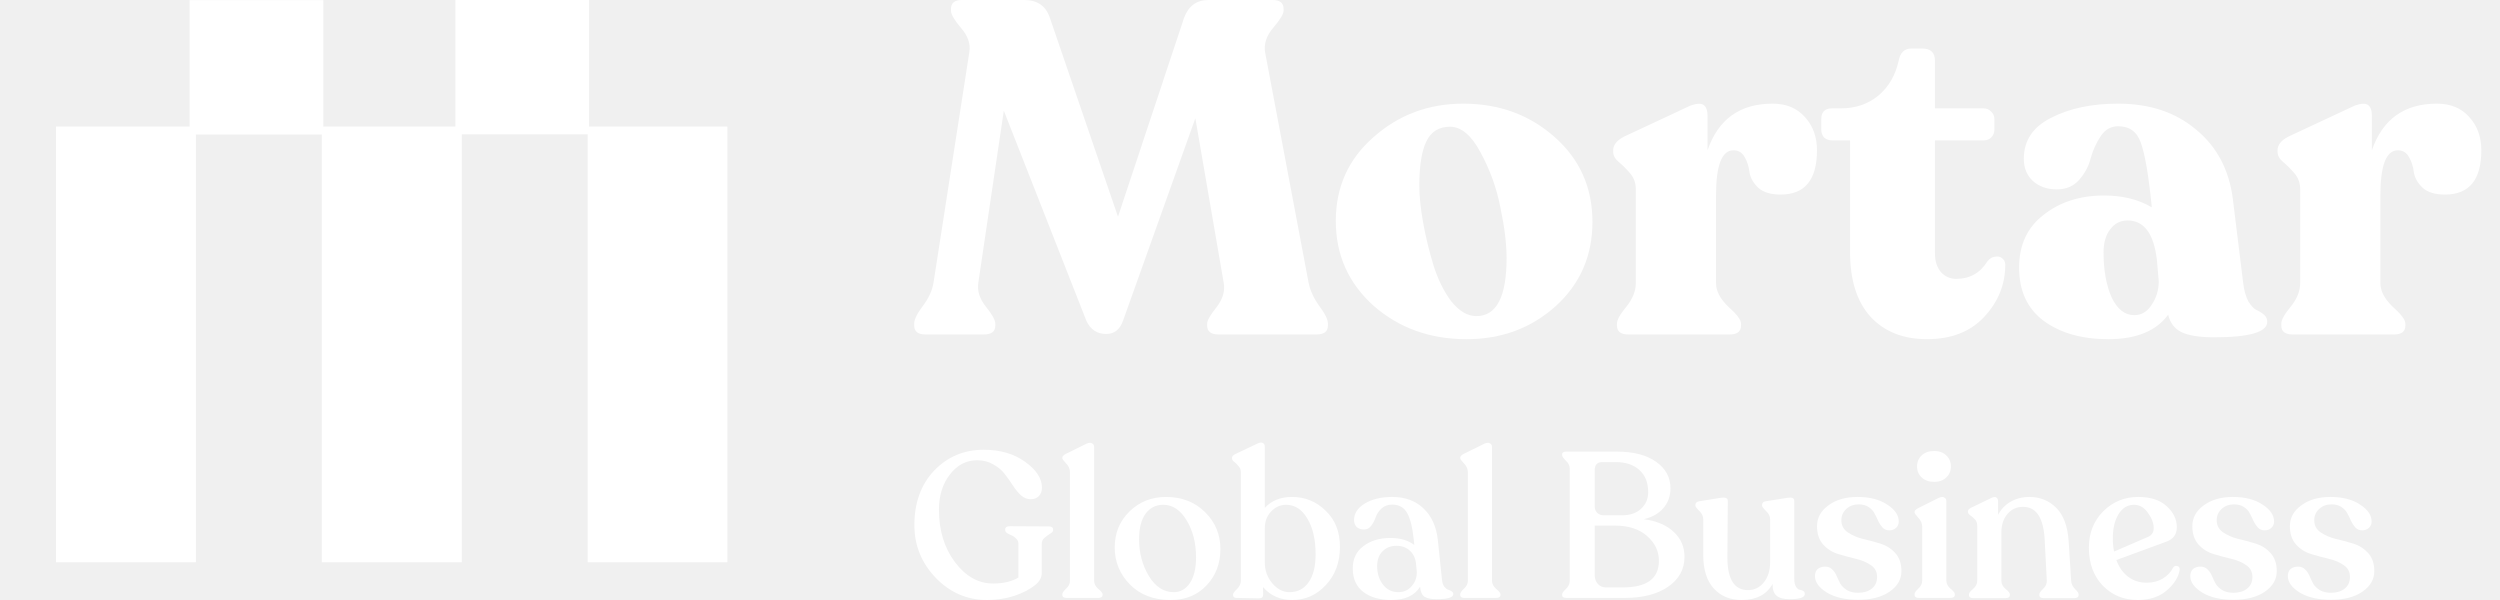
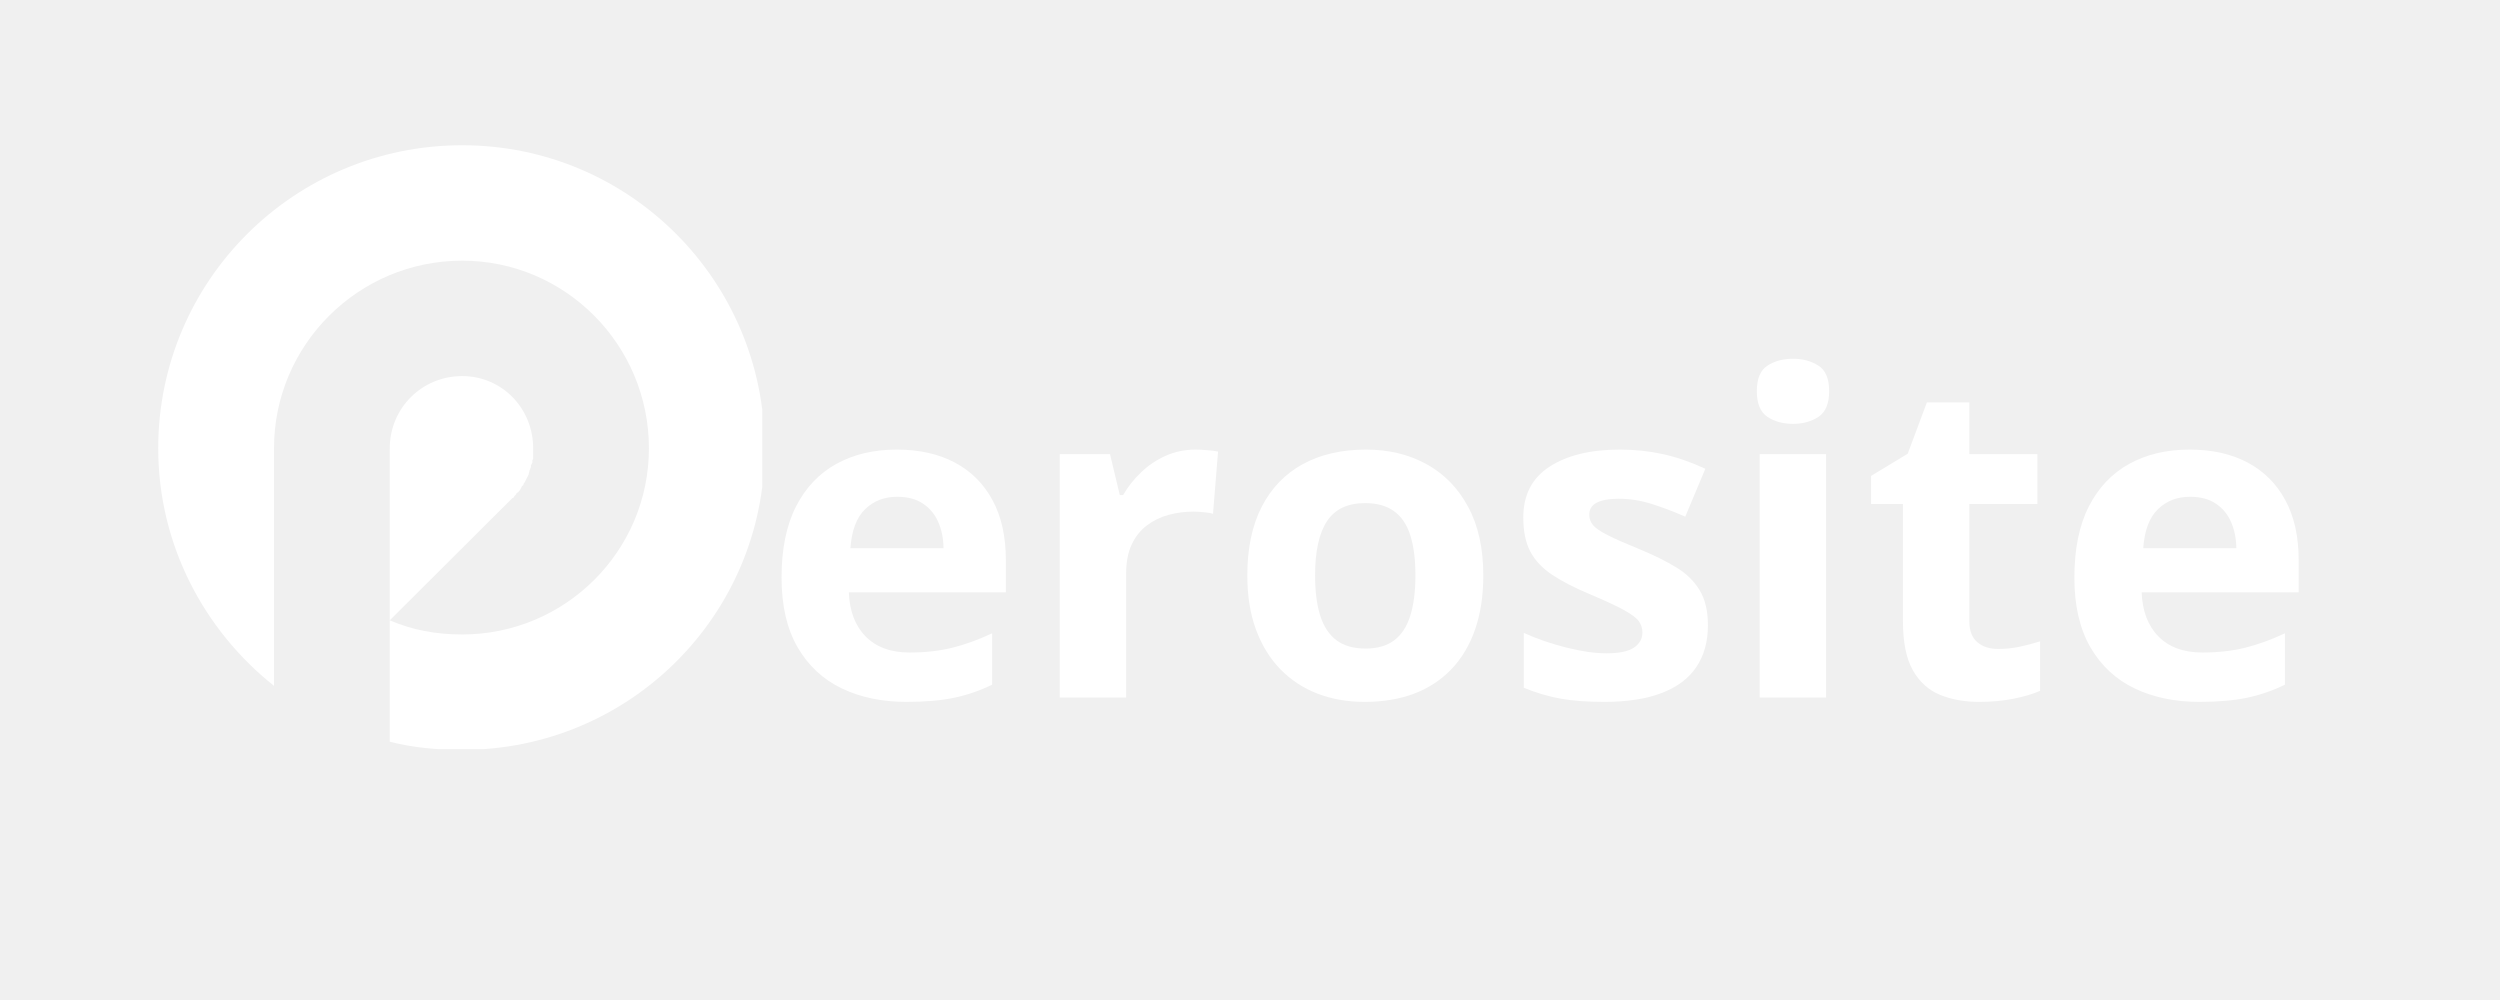
- <svg xmlns="http://www.w3.org/2000/svg" width="150" height="36" viewBox="0 0 150 36" fill="none">
-   <mask id="mask0_1535_122996" style="mask-type:alpha" maskUnits="userSpaceOnUse" x="0" y="0" width="150" height="36">
-     <rect width="150" height="36" fill="#D9D9D9" />
-   </mask>
-   <g mask="url(#mask0_1535_122996)">
-     <path d="M139.858 35.988C139.09 35.988 138.467 35.843 137.988 35.555C137.509 35.258 137.27 34.928 137.27 34.566C137.27 34.384 137.323 34.244 137.431 34.145C137.546 34.046 137.699 33.997 137.889 33.997C138.054 33.997 138.19 34.05 138.297 34.158C138.413 34.265 138.504 34.397 138.57 34.553C138.636 34.71 138.71 34.867 138.793 35.023C138.884 35.172 139.016 35.299 139.189 35.407C139.371 35.514 139.594 35.567 139.858 35.567C140.196 35.567 140.469 35.485 140.675 35.32C140.89 35.155 140.997 34.92 140.997 34.615C140.997 34.31 140.873 34.075 140.626 33.91C140.378 33.737 140.077 33.609 139.722 33.527C139.375 33.445 139.024 33.35 138.669 33.243C138.314 33.136 138.013 32.946 137.765 32.674C137.517 32.394 137.393 32.027 137.393 31.573C137.393 31.07 137.62 30.654 138.075 30.324C138.529 29.986 139.111 29.817 139.821 29.817C140.555 29.817 141.15 29.97 141.604 30.275C142.066 30.572 142.297 30.91 142.297 31.289C142.297 31.445 142.244 31.573 142.136 31.672C142.029 31.771 141.893 31.821 141.728 31.821C141.571 31.821 141.439 31.767 141.332 31.66C141.232 31.553 141.146 31.425 141.071 31.276C141.005 31.12 140.931 30.967 140.849 30.819C140.774 30.662 140.655 30.53 140.489 30.423C140.333 30.316 140.134 30.262 139.895 30.262C139.598 30.262 139.35 30.353 139.152 30.535C138.954 30.716 138.855 30.943 138.855 31.215C138.855 31.52 138.979 31.759 139.226 31.932C139.474 32.105 139.771 32.237 140.118 32.328C140.473 32.41 140.828 32.505 141.183 32.612C141.538 32.719 141.839 32.909 142.087 33.181C142.335 33.453 142.458 33.816 142.458 34.269C142.458 34.764 142.219 35.176 141.74 35.505C141.27 35.827 140.642 35.988 139.858 35.988Z" fill="white" />
-     <path d="M134.005 35.988C133.237 35.988 132.614 35.843 132.135 35.555C131.656 35.258 131.417 34.928 131.417 34.566C131.417 34.384 131.47 34.244 131.577 34.145C131.693 34.046 131.846 33.997 132.036 33.997C132.201 33.997 132.337 34.05 132.444 34.158C132.56 34.265 132.651 34.397 132.717 34.553C132.783 34.71 132.857 34.867 132.94 35.023C133.031 35.172 133.163 35.299 133.336 35.407C133.518 35.514 133.741 35.567 134.005 35.567C134.343 35.567 134.616 35.485 134.822 35.32C135.037 35.155 135.144 34.92 135.144 34.615C135.144 34.31 135.02 34.075 134.773 33.91C134.525 33.737 134.224 33.609 133.869 33.527C133.522 33.445 133.171 33.35 132.816 33.243C132.461 33.136 132.16 32.946 131.912 32.674C131.664 32.394 131.54 32.027 131.54 31.573C131.54 31.07 131.767 30.654 132.221 30.324C132.676 29.986 133.258 29.817 133.968 29.817C134.702 29.817 135.297 29.97 135.751 30.275C136.213 30.572 136.444 30.91 136.444 31.289C136.444 31.445 136.391 31.573 136.283 31.672C136.176 31.771 136.04 31.821 135.875 31.821C135.718 31.821 135.586 31.767 135.479 31.66C135.379 31.553 135.293 31.425 135.218 31.276C135.152 31.12 135.078 30.967 134.996 30.819C134.921 30.662 134.802 30.53 134.636 30.423C134.48 30.316 134.281 30.262 134.042 30.262C133.745 30.262 133.497 30.353 133.299 30.535C133.101 30.716 133.002 30.943 133.002 31.215C133.002 31.52 133.126 31.759 133.373 31.932C133.621 32.105 133.918 32.237 134.265 32.328C134.62 32.41 134.975 32.505 135.33 32.612C135.685 32.719 135.986 32.909 136.234 33.181C136.482 33.453 136.605 33.816 136.605 34.269C136.605 34.764 136.366 35.176 135.887 35.505C135.417 35.827 134.789 35.988 134.005 35.988Z" fill="white" />
-     <path d="M130.386 34.059C130.452 33.968 130.534 33.935 130.633 33.96C130.741 33.985 130.79 34.059 130.782 34.182C130.716 34.619 130.46 35.032 130.014 35.419C129.568 35.806 128.986 36 128.268 36C127.426 36 126.724 35.712 126.163 35.135C125.61 34.557 125.333 33.799 125.333 32.859C125.333 31.985 125.618 31.26 126.188 30.683C126.765 30.106 127.467 29.817 128.293 29.817C129.036 29.817 129.606 30.003 130.002 30.374C130.406 30.737 130.609 31.157 130.609 31.635C130.609 32.064 130.398 32.352 129.977 32.501L126.98 33.601C127.137 34.03 127.372 34.364 127.686 34.603C128 34.842 128.371 34.962 128.801 34.962C129.172 34.962 129.494 34.879 129.767 34.714C130.047 34.541 130.254 34.323 130.386 34.059ZM128.045 30.287C127.657 30.287 127.347 30.473 127.116 30.844C126.885 31.215 126.77 31.701 126.77 32.303C126.77 32.583 126.794 32.847 126.844 33.094L128.9 32.204C129.114 32.105 129.222 31.932 129.222 31.685C129.222 31.388 129.106 31.083 128.875 30.77C128.652 30.448 128.375 30.287 128.045 30.287Z" fill="white" />
-     <path d="M124.269 34.838C124.277 35.019 124.352 35.184 124.492 35.332C124.641 35.473 124.715 35.58 124.715 35.654V35.703C124.715 35.827 124.624 35.889 124.443 35.889H122.635C122.453 35.889 122.362 35.827 122.362 35.703V35.654C122.362 35.58 122.436 35.473 122.585 35.332C122.742 35.184 122.816 35.019 122.808 34.838L122.684 32.451C122.626 31.091 122.193 30.411 121.384 30.411C120.996 30.411 120.682 30.555 120.443 30.844C120.203 31.124 120.083 31.491 120.083 31.944V34.85C120.083 35.032 120.166 35.192 120.331 35.332C120.504 35.473 120.591 35.58 120.591 35.654V35.703C120.591 35.827 120.5 35.889 120.319 35.889H118.399C118.226 35.889 118.139 35.827 118.139 35.703V35.654C118.139 35.58 118.222 35.473 118.387 35.332C118.552 35.192 118.634 35.032 118.634 34.85V31.536C118.634 31.38 118.585 31.252 118.486 31.153C118.395 31.054 118.304 30.976 118.213 30.918C118.123 30.852 118.077 30.782 118.077 30.708V30.671C118.077 30.588 118.151 30.514 118.3 30.448L119.501 29.867C119.633 29.809 119.728 29.805 119.786 29.855C119.852 29.896 119.885 29.974 119.885 30.089V30.893C120.059 30.555 120.31 30.291 120.641 30.102C120.971 29.912 121.347 29.817 121.768 29.817C122.403 29.817 122.94 30.036 123.378 30.473C123.815 30.91 124.063 31.586 124.121 32.501L124.269 34.838Z" fill="white" />
-     <path d="M116.051 28.913C115.745 28.913 115.497 28.827 115.307 28.654C115.118 28.481 115.023 28.258 115.023 27.986C115.023 27.714 115.118 27.491 115.307 27.318C115.497 27.145 115.745 27.059 116.051 27.059C116.348 27.059 116.587 27.145 116.769 27.318C116.959 27.491 117.054 27.714 117.054 27.986C117.054 28.258 116.959 28.481 116.769 28.654C116.587 28.827 116.348 28.913 116.051 28.913ZM115.134 35.875C114.961 35.875 114.874 35.813 114.874 35.69V35.64C114.874 35.566 114.948 35.459 115.097 35.319C115.254 35.179 115.332 35.018 115.332 34.837V31.597C115.332 31.407 115.254 31.23 115.097 31.065C114.948 30.9 114.874 30.793 114.874 30.744V30.706C114.874 30.64 114.948 30.566 115.097 30.484L116.335 29.866C116.476 29.808 116.583 29.804 116.657 29.853C116.74 29.894 116.781 29.969 116.781 30.076V34.837C116.781 35.018 116.864 35.179 117.029 35.319C117.202 35.459 117.289 35.566 117.289 35.64V35.69C117.289 35.813 117.198 35.875 117.016 35.875H115.134Z" fill="white" />
-     <path d="M111.485 35.988C110.717 35.988 110.094 35.843 109.615 35.555C109.136 35.258 108.897 34.928 108.897 34.566C108.897 34.384 108.951 34.244 109.058 34.145C109.174 34.046 109.326 33.997 109.516 33.997C109.681 33.997 109.818 34.05 109.925 34.158C110.04 34.265 110.131 34.397 110.197 34.553C110.263 34.71 110.338 34.867 110.42 35.023C110.511 35.172 110.643 35.299 110.817 35.407C110.998 35.514 111.221 35.567 111.485 35.567C111.824 35.567 112.096 35.485 112.303 35.32C112.517 35.155 112.625 34.92 112.625 34.615C112.625 34.31 112.501 34.075 112.253 33.91C112.005 33.737 111.704 33.609 111.349 33.527C111.002 33.445 110.651 33.35 110.296 33.243C109.941 33.136 109.64 32.946 109.392 32.674C109.145 32.394 109.021 32.027 109.021 31.573C109.021 31.07 109.248 30.654 109.702 30.324C110.156 29.986 110.738 29.817 111.448 29.817C112.183 29.817 112.777 29.97 113.231 30.275C113.694 30.572 113.925 30.91 113.925 31.289C113.925 31.445 113.871 31.573 113.764 31.672C113.657 31.771 113.52 31.821 113.355 31.821C113.198 31.821 113.066 31.767 112.959 31.66C112.86 31.553 112.773 31.425 112.699 31.276C112.633 31.12 112.559 30.967 112.476 30.819C112.402 30.662 112.282 30.53 112.117 30.423C111.96 30.316 111.762 30.262 111.522 30.262C111.225 30.262 110.978 30.353 110.779 30.535C110.581 30.716 110.482 30.943 110.482 31.215C110.482 31.52 110.606 31.759 110.854 31.932C111.101 32.105 111.399 32.237 111.745 32.328C112.1 32.41 112.455 32.505 112.81 32.612C113.165 32.719 113.467 32.909 113.714 33.181C113.962 33.453 114.086 33.816 114.086 34.269C114.086 34.764 113.846 35.176 113.368 35.505C112.897 35.827 112.27 35.988 111.485 35.988Z" fill="white" />
-     <path d="M107.656 34.714C107.656 34.928 107.689 35.089 107.755 35.196C107.821 35.304 107.891 35.365 107.966 35.382C108.048 35.39 108.123 35.415 108.189 35.456C108.255 35.489 108.288 35.551 108.288 35.642C108.288 35.848 107.978 35.951 107.359 35.951C107.012 35.951 106.756 35.881 106.591 35.74C106.426 35.6 106.348 35.365 106.356 35.036C105.993 35.679 105.373 36 104.498 36C103.805 36 103.247 35.769 102.826 35.308C102.405 34.846 102.195 34.178 102.195 33.304V31.165C102.195 30.976 102.116 30.807 101.959 30.658C101.803 30.502 101.724 30.395 101.724 30.337V30.3C101.724 30.176 101.798 30.102 101.947 30.077L103.247 29.867C103.528 29.826 103.668 29.887 103.668 30.052L103.644 33.441C103.644 34.751 104.056 35.407 104.882 35.407C105.262 35.407 105.576 35.254 105.823 34.949C106.079 34.636 106.207 34.232 106.207 33.737V31.165C106.207 30.976 106.125 30.807 105.959 30.658C105.803 30.502 105.724 30.395 105.724 30.337V30.3C105.724 30.176 105.794 30.102 105.935 30.077L107.26 29.867C107.524 29.826 107.656 29.887 107.656 30.052V34.714Z" fill="white" />
-     <path d="M98.631 31.152C99.407 31.259 100.005 31.514 100.426 31.918C100.856 32.314 101.07 32.813 101.07 33.414C101.07 34.156 100.74 34.754 100.08 35.208C99.427 35.653 98.565 35.875 97.491 35.875H93.987C93.813 35.875 93.727 35.818 93.727 35.702V35.653C93.727 35.587 93.801 35.484 93.95 35.343C94.106 35.195 94.185 35.03 94.185 34.849V28.122C94.185 27.941 94.106 27.78 93.95 27.64C93.801 27.491 93.727 27.38 93.727 27.306V27.269C93.727 27.153 93.813 27.096 93.987 27.096H96.996C98.011 27.096 98.804 27.302 99.374 27.714C99.943 28.118 100.228 28.645 100.228 29.297C100.228 29.767 100.084 30.166 99.795 30.496C99.514 30.818 99.126 31.036 98.631 31.152ZM95.683 28.221V30.385C95.683 30.542 95.733 30.669 95.832 30.768C95.931 30.867 96.063 30.917 96.228 30.917H97.343C97.805 30.917 98.177 30.789 98.457 30.533C98.746 30.27 98.891 29.936 98.891 29.532C98.891 28.963 98.717 28.522 98.371 28.209C98.024 27.887 97.549 27.726 96.946 27.726H96.129C95.832 27.726 95.683 27.891 95.683 28.221ZM97.368 35.245C98.812 35.245 99.535 34.713 99.535 33.649C99.535 33.072 99.299 32.578 98.829 32.166C98.358 31.745 97.71 31.535 96.885 31.535H95.683V34.503C95.683 34.717 95.745 34.894 95.869 35.034C95.993 35.175 96.154 35.245 96.352 35.245H97.368Z" fill="white" />
-     <path d="M87.873 35.877C87.7 35.877 87.613 35.815 87.613 35.691V35.654C87.613 35.572 87.687 35.461 87.836 35.32C87.993 35.18 88.071 35.023 88.071 34.85V28.334C88.071 28.136 87.993 27.959 87.836 27.802C87.687 27.645 87.613 27.542 87.613 27.493V27.456C87.613 27.382 87.683 27.307 87.823 27.233L89.074 26.615C89.215 26.557 89.322 26.553 89.396 26.603C89.479 26.644 89.52 26.714 89.52 26.813V34.85C89.52 35.023 89.603 35.184 89.768 35.333C89.941 35.473 90.028 35.58 90.028 35.654V35.691C90.028 35.815 89.937 35.877 89.755 35.877H87.873Z" fill="white" />
-     <path d="M86.517 34.764C86.534 34.945 86.579 35.089 86.653 35.196C86.736 35.295 86.814 35.357 86.889 35.382C86.971 35.407 87.041 35.44 87.099 35.481C87.165 35.522 87.198 35.576 87.198 35.642C87.198 35.848 86.864 35.951 86.195 35.951C85.865 35.951 85.621 35.901 85.465 35.802C85.316 35.695 85.229 35.497 85.204 35.209C84.874 35.736 84.3 36 83.483 36C82.79 36 82.228 35.839 81.799 35.518C81.378 35.188 81.167 34.727 81.167 34.133C81.159 33.548 81.37 33.094 81.799 32.773C82.228 32.443 82.769 32.278 83.421 32.278C84.016 32.278 84.494 32.418 84.858 32.699L84.833 32.451C84.759 31.693 84.626 31.14 84.437 30.794C84.247 30.448 83.945 30.275 83.533 30.275C83.277 30.275 83.062 30.353 82.889 30.51C82.724 30.666 82.608 30.84 82.542 31.029C82.484 31.211 82.397 31.38 82.282 31.536C82.166 31.693 82.022 31.771 81.848 31.771C81.667 31.771 81.518 31.722 81.403 31.623C81.295 31.516 81.242 31.375 81.242 31.202C81.242 30.807 81.456 30.477 81.885 30.213C82.323 29.949 82.872 29.817 83.533 29.817C84.309 29.817 84.936 30.048 85.415 30.51C85.894 30.963 86.179 31.59 86.269 32.389L86.517 34.764ZM83.892 35.53C84.23 35.53 84.503 35.407 84.709 35.159C84.924 34.912 85.023 34.619 85.006 34.281L84.969 33.898C84.944 33.544 84.825 33.263 84.61 33.057C84.395 32.851 84.123 32.748 83.793 32.748C83.446 32.748 83.165 32.859 82.951 33.082C82.736 33.296 82.629 33.589 82.629 33.96C82.629 34.397 82.744 34.768 82.975 35.073C83.215 35.378 83.52 35.53 83.892 35.53Z" fill="white" />
-     <path d="M77.524 29.817C78.309 29.817 78.981 30.093 79.543 30.646C80.112 31.19 80.397 31.911 80.397 32.81C80.397 33.733 80.117 34.496 79.555 35.097C79.002 35.699 78.329 36 77.537 36C76.81 36 76.224 35.74 75.778 35.221L75.79 35.666C75.79 35.823 75.708 35.901 75.543 35.901L74.205 35.876C74.057 35.876 73.982 35.819 73.982 35.703V35.666C73.982 35.6 74.061 35.493 74.218 35.345C74.375 35.188 74.453 35.019 74.453 34.838V28.346C74.453 28.197 74.408 28.074 74.317 27.975C74.234 27.868 74.147 27.781 74.057 27.715C73.966 27.649 73.921 27.579 73.921 27.505V27.468C73.921 27.377 74.003 27.295 74.168 27.221L75.444 26.615C75.576 26.549 75.683 26.536 75.766 26.578C75.848 26.61 75.889 26.693 75.889 26.825V30.473C76.286 30.036 76.831 29.817 77.524 29.817ZM77.363 35.53C77.859 35.53 78.243 35.332 78.515 34.937C78.796 34.541 78.936 33.984 78.936 33.267C78.936 32.377 78.771 31.66 78.441 31.116C78.119 30.563 77.694 30.287 77.165 30.287C76.818 30.287 76.517 30.423 76.261 30.695C76.013 30.959 75.889 31.289 75.889 31.684V33.774C75.889 34.228 76.038 34.636 76.335 34.998C76.641 35.353 76.984 35.53 77.363 35.53Z" fill="white" />
-     <path d="M70.239 36C69.224 36 68.411 35.691 67.8 35.073C67.189 34.455 66.883 33.712 66.883 32.847C66.883 31.981 67.18 31.26 67.775 30.683C68.369 30.106 69.096 29.817 69.955 29.817C70.912 29.817 71.697 30.122 72.308 30.732C72.918 31.334 73.224 32.072 73.224 32.946C73.224 33.812 72.947 34.537 72.394 35.122C71.841 35.708 71.123 36 70.239 36ZM70.425 35.53C70.822 35.53 71.143 35.349 71.391 34.986C71.639 34.615 71.763 34.104 71.763 33.453C71.763 32.579 71.573 31.833 71.193 31.215C70.822 30.596 70.355 30.287 69.794 30.287C69.348 30.287 68.993 30.469 68.728 30.831C68.473 31.186 68.345 31.697 68.345 32.365C68.345 33.173 68.539 33.902 68.927 34.553C69.323 35.205 69.823 35.53 70.425 35.53Z" fill="white" />
-     <path d="M64 35.877C63.826 35.877 63.74 35.815 63.74 35.691V35.654C63.74 35.572 63.814 35.461 63.963 35.32C64.12 35.18 64.198 35.023 64.198 34.85V28.334C64.198 28.136 64.12 27.959 63.963 27.802C63.814 27.645 63.74 27.542 63.74 27.493V27.456C63.74 27.382 63.81 27.307 63.95 27.233L65.201 26.615C65.341 26.557 65.449 26.553 65.523 26.603C65.606 26.644 65.647 26.714 65.647 26.813V34.85C65.647 35.023 65.73 35.184 65.895 35.333C66.068 35.473 66.155 35.58 66.155 35.654V35.691C66.155 35.815 66.064 35.877 65.882 35.877H64Z" fill="white" />
-     <path d="M59.222 36C58.025 36 56.998 35.555 56.139 34.664C55.288 33.774 54.863 32.723 54.863 31.511C54.863 30.159 55.26 29.067 56.052 28.234C56.853 27.402 57.844 26.985 59.024 26.985C60.015 26.985 60.845 27.229 61.514 27.715C62.182 28.193 62.517 28.708 62.517 29.261C62.517 29.467 62.455 29.636 62.331 29.768C62.207 29.891 62.042 29.953 61.836 29.953C61.629 29.953 61.435 29.875 61.254 29.718C61.08 29.553 60.919 29.355 60.77 29.125C60.622 28.894 60.461 28.667 60.288 28.445C60.114 28.214 59.883 28.02 59.594 27.863C59.313 27.698 58.991 27.616 58.628 27.616C57.976 27.616 57.431 27.9 56.993 28.469C56.556 29.03 56.337 29.735 56.337 30.584C56.337 31.828 56.659 32.88 57.303 33.737C57.947 34.586 58.706 35.011 59.582 35.011C60.201 35.011 60.709 34.891 61.105 34.652V32.624C61.105 32.509 61.064 32.41 60.981 32.327C60.898 32.237 60.808 32.171 60.709 32.129C60.609 32.088 60.519 32.043 60.436 31.993C60.354 31.936 60.312 31.878 60.312 31.82V31.771C60.312 31.639 60.407 31.573 60.597 31.573L62.925 31.585C63.099 31.585 63.185 31.647 63.185 31.771V31.82C63.185 31.886 63.128 31.952 63.012 32.018C62.905 32.084 62.793 32.166 62.678 32.265C62.562 32.356 62.504 32.48 62.504 32.636V34.392C62.504 34.648 62.376 34.883 62.12 35.097C61.79 35.361 61.369 35.579 60.857 35.752C60.345 35.917 59.8 36 59.222 36Z" fill="white" />
-     <path d="M146.219 6.219C147.031 6.219 147.673 6.483 148.144 7.01C148.635 7.538 148.88 8.207 148.88 9.017C148.88 10.788 148.154 11.674 146.701 11.674C146.116 11.674 145.672 11.542 145.37 11.278C145.068 10.995 144.889 10.684 144.832 10.345C144.795 10.006 144.7 9.705 144.549 9.441C144.398 9.158 144.172 9.017 143.87 9.017C143.172 9.017 142.823 9.921 142.823 11.73V16.987C142.823 17.458 143.068 17.93 143.559 18.401C144.068 18.853 144.323 19.192 144.323 19.418V19.531C144.323 19.889 144.096 20.068 143.644 20.068H137.558C137.105 20.068 136.878 19.889 136.878 19.531V19.418C136.878 19.192 137.067 18.853 137.444 18.401C137.822 17.93 138.011 17.458 138.011 16.987V11.363C138.011 10.986 137.897 10.666 137.671 10.402C137.444 10.138 137.218 9.912 136.992 9.723C136.765 9.535 136.652 9.328 136.652 9.102V9.017C136.652 8.697 136.869 8.423 137.303 8.197L141.294 6.332C141.672 6.2 141.936 6.19 142.087 6.304C142.238 6.417 142.313 6.633 142.313 6.954V9.017C142.955 7.151 144.257 6.219 146.219 6.219Z" fill="white" />
-     <path d="M134.592 16.987C134.648 17.44 134.752 17.807 134.903 18.09C135.073 18.354 135.233 18.523 135.384 18.598C135.554 18.674 135.705 18.768 135.837 18.881C135.969 18.994 136.035 19.135 136.035 19.305C136.035 19.927 134.969 20.238 132.837 20.238C131.969 20.238 131.317 20.134 130.883 19.927C130.468 19.72 130.204 19.371 130.091 18.881C129.374 19.861 128.175 20.351 126.496 20.351C124.911 20.351 123.618 19.983 122.618 19.248C121.637 18.514 121.146 17.449 121.146 16.055C121.146 14.698 121.637 13.643 122.618 12.889C123.599 12.117 124.807 11.73 126.241 11.73C127.355 11.73 128.308 11.966 129.1 12.437V12.352C128.911 10.487 128.694 9.224 128.449 8.565C128.223 7.905 127.77 7.575 127.09 7.575C126.656 7.575 126.307 7.773 126.043 8.169C125.779 8.565 125.581 8.998 125.449 9.469C125.335 9.94 125.109 10.374 124.769 10.769C124.43 11.165 123.977 11.363 123.411 11.363C122.826 11.363 122.344 11.193 121.967 10.854C121.608 10.515 121.429 10.072 121.429 9.526C121.429 8.433 121.976 7.613 123.071 7.067C124.165 6.501 125.505 6.219 127.09 6.219C128.977 6.219 130.534 6.737 131.761 7.773C133.006 8.791 133.742 10.176 133.969 11.928L134.592 16.987ZM128.053 18.909C128.487 18.909 128.836 18.702 129.1 18.288C129.383 17.873 129.525 17.402 129.525 16.874L129.412 15.574C129.223 14.01 128.638 13.228 127.657 13.228C127.222 13.228 126.873 13.407 126.609 13.765C126.345 14.104 126.213 14.566 126.213 15.15C126.213 16.205 126.373 17.1 126.694 17.835C127.034 18.551 127.487 18.909 128.053 18.909Z" fill="white" />
-     <path d="M115.617 20.35C114.183 20.35 113.051 19.898 112.22 18.993C111.409 18.089 111.003 16.798 111.003 15.121V8.423H109.927C109.739 8.423 109.578 8.366 109.446 8.253C109.333 8.121 109.276 7.961 109.276 7.773V7.151C109.276 6.717 109.493 6.501 109.927 6.501H110.465C111.333 6.501 112.079 6.246 112.701 5.738C113.324 5.21 113.73 4.513 113.919 3.646C114.013 3.156 114.268 2.911 114.683 2.911H115.334C115.843 2.911 116.098 3.156 116.098 3.646V6.501H119.014C119.203 6.501 119.354 6.567 119.467 6.699C119.599 6.812 119.665 6.962 119.665 7.151V7.773C119.665 7.961 119.599 8.121 119.467 8.253C119.354 8.366 119.203 8.423 119.014 8.423H116.098V15.206C116.098 15.677 116.221 16.054 116.466 16.337C116.712 16.6 117.014 16.732 117.372 16.732C118.184 16.732 118.806 16.384 119.24 15.687C119.372 15.517 119.523 15.423 119.693 15.404C119.863 15.366 120.005 15.394 120.118 15.489C120.25 15.583 120.316 15.715 120.316 15.884C120.316 17.072 119.891 18.117 119.042 19.022C118.212 19.907 117.07 20.35 115.617 20.35Z" fill="white" />
-     <path d="M106.358 6.219C107.17 6.219 107.811 6.483 108.283 7.01C108.774 7.538 109.019 8.207 109.019 9.017C109.019 10.788 108.292 11.674 106.839 11.674C106.254 11.674 105.811 11.542 105.509 11.278C105.207 10.995 105.028 10.684 104.971 10.345C104.933 10.006 104.839 9.705 104.688 9.441C104.537 9.158 104.311 9.017 104.009 9.017C103.31 9.017 102.961 9.921 102.961 11.73V16.987C102.961 17.458 103.207 17.93 103.697 18.401C104.207 18.853 104.462 19.192 104.462 19.418V19.531C104.462 19.889 104.235 20.068 103.782 20.068H97.696C97.243 20.068 97.017 19.889 97.017 19.531V19.418C97.017 19.192 97.206 18.853 97.583 18.401C97.96 17.93 98.149 17.458 98.149 16.987V11.363C98.149 10.986 98.036 10.666 97.81 10.402C97.583 10.138 97.357 9.912 97.13 9.723C96.904 9.535 96.79 9.328 96.79 9.102V9.017C96.79 8.697 97.007 8.423 97.442 8.197L101.433 6.332C101.81 6.2 102.074 6.19 102.225 6.304C102.376 6.417 102.452 6.633 102.452 6.954V9.017C103.093 7.151 104.396 6.219 106.358 6.219Z" fill="white" />
-     <path d="M87.989 20.351C85.8 20.351 83.942 19.682 82.413 18.344C80.903 16.987 80.148 15.291 80.148 13.257C80.148 11.222 80.903 9.544 82.413 8.226C83.923 6.888 85.715 6.219 87.791 6.219C89.942 6.219 91.773 6.888 93.283 8.226C94.792 9.563 95.547 11.259 95.547 13.313C95.547 15.348 94.811 17.035 93.339 18.372C91.867 19.691 90.084 20.351 87.989 20.351ZM88.584 18.966C89.791 18.966 90.395 17.807 90.395 15.489C90.395 14.642 90.273 13.633 90.027 12.465C89.801 11.297 89.405 10.195 88.839 9.158C88.291 8.122 87.678 7.604 86.999 7.604C86.338 7.604 85.866 7.896 85.583 8.48C85.3 9.064 85.159 9.95 85.159 11.137C85.159 11.758 85.234 12.493 85.385 13.341C85.536 14.189 85.744 15.047 86.008 15.913C86.272 16.761 86.631 17.487 87.084 18.09C87.555 18.674 88.055 18.966 88.584 18.966Z" fill="white" />
-     <path d="M78.515 16.959C78.609 17.43 78.826 17.901 79.166 18.372C79.506 18.824 79.675 19.172 79.675 19.417V19.53C79.675 19.889 79.449 20.067 78.996 20.067H73.108C72.655 20.067 72.429 19.889 72.429 19.53V19.417C72.429 19.229 72.618 18.899 72.995 18.428C73.373 17.938 73.514 17.448 73.42 16.959L71.721 7.094L67.39 19.22C67.202 19.766 66.862 20.039 66.371 20.039C65.824 20.039 65.428 19.776 65.183 19.248L60.229 6.642L58.7 16.959C58.625 17.448 58.776 17.929 59.153 18.4C59.531 18.871 59.719 19.21 59.719 19.417V19.53C59.719 19.889 59.493 20.067 59.04 20.067H55.53C55.077 20.067 54.851 19.889 54.851 19.53V19.417C54.851 19.172 55.02 18.824 55.36 18.372C55.719 17.901 55.936 17.43 56.011 16.959L58.163 3.109C58.238 2.619 58.068 2.139 57.653 1.668C57.257 1.197 57.059 0.857 57.059 0.65V0.537C57.059 0.179 57.276 0 57.71 0H61.446C62.22 0 62.729 0.339 62.975 1.018L67.079 13.002L71.042 1.074C71.306 0.358 71.797 0 72.514 0H76.364C76.798 0 77.015 0.179 77.015 0.537V0.65C77.015 0.839 76.807 1.178 76.392 1.668C75.977 2.158 75.816 2.657 75.911 3.166L78.515 16.959Z" fill="white" />
-     <mask id="mask1_1535_122996" style="mask-type:alpha" maskUnits="userSpaceOnUse" x="3" y="0" width="41" height="34">
-       <rect x="3.358" width="40.298" height="33.75" fill="#D9D9D9" />
-     </mask>
-     <g mask="url(#mask1_1535_122996)">
-       <path fill-rule="evenodd" clip-rule="evenodd" d="M27.706 8.06V33.75H19.31V8.07H11.754V33.75H3.358V7.594H11.378V0.01H19.398V7.594H27.324V-0H35.344V7.594H43.657V33.75H35.262V8.06H27.706Z" fill="white" />
+ <svg xmlns="http://www.w3.org/2000/svg" width="500" zoomAndPan="magnify" viewBox="0 0 375 157.92" height="200" preserveAspectRatio="xMidYMid meet" version="1.0">
+   <defs>
+     <g />
+     <clipPath id="729d206c1c">
+       <path d="M 15.086 22.914 L 110.48 22.914 L 110.48 118.305 L 15.086 118.305 Z M 15.086 22.914 " clip-rule="nonzero" />
+     </clipPath>
+   </defs>
+   <g fill="#ffffff" fill-opacity="1">
+     <g transform="translate(110.3671, 110.1544)">
+       <g>
+         <path d="M 21.344 -39.156 C 24.895 -39.156 27.953 -38.473 30.516 -37.109 C 33.086 -35.742 35.07 -33.766 36.469 -31.172 C 37.875 -28.586 38.578 -25.426 38.578 -21.688 L 38.578 -16.609 L 13.781 -16.609 C 13.895 -13.648 14.781 -11.328 16.438 -9.641 C 18.102 -7.953 20.414 -7.109 23.375 -7.109 C 25.832 -7.109 28.078 -7.359 30.109 -7.859 C 32.148 -8.367 34.25 -9.129 36.406 -10.141 L 36.406 -2.031 C 34.5 -1.094 32.508 -0.406 30.438 0.031 C 28.363 0.469 25.848 0.688 22.891 0.688 C 19.047 0.688 15.641 -0.02 12.672 -1.438 C 9.703 -2.863 7.375 -5.031 5.688 -7.938 C 4 -10.852 3.156 -14.52 3.156 -18.938 C 3.156 -23.438 3.914 -27.18 5.438 -30.172 C 6.969 -33.16 9.098 -35.406 11.828 -36.906 C 14.555 -38.406 17.727 -39.156 21.344 -39.156 Z M 21.422 -31.703 C 19.379 -31.703 17.688 -31.047 16.344 -29.734 C 15 -28.43 14.227 -26.379 14.031 -23.578 L 28.734 -23.578 C 28.711 -25.141 28.43 -26.523 27.891 -27.734 C 27.359 -28.953 26.555 -29.914 25.484 -30.625 C 24.422 -31.344 23.066 -31.703 21.422 -31.703 Z M 21.422 -31.703 " />
+       </g>
    </g>
  </g>
+   <g fill="#ffffff" fill-opacity="1">
+     <g transform="translate(151.9555, 110.1544)">
+       <g>
+         <path d="M 26.953 -39.156 C 27.484 -39.156 28.098 -39.125 28.797 -39.062 C 29.492 -39.008 30.062 -38.938 30.5 -38.844 L 29.703 -29.016 C 29.359 -29.129 28.867 -29.211 28.234 -29.266 C 27.609 -29.328 27.066 -29.359 26.609 -29.359 C 25.254 -29.359 23.941 -29.188 22.672 -28.844 C 21.398 -28.5 20.258 -27.941 19.25 -27.172 C 18.238 -26.41 17.441 -25.406 16.859 -24.156 C 16.273 -22.906 15.984 -21.375 15.984 -19.562 L 15.984 0 L 5.5 0 L 5.5 -38.438 L 13.438 -38.438 L 14.984 -31.969 L 15.5 -31.969 C 16.258 -33.281 17.207 -34.477 18.344 -35.562 C 19.477 -36.656 20.77 -37.523 22.219 -38.172 C 23.676 -38.828 25.254 -39.156 26.953 -39.156 Z M 26.953 -39.156 " />
+       </g>
+     </g>
+   </g>
+   <g fill="#ffffff" fill-opacity="1">
+     <g transform="translate(183.9202, 110.1544)">
+       <g>
+         <path d="M 40.422 -19.281 C 40.422 -16.07 39.988 -13.227 39.125 -10.75 C 38.27 -8.281 37.023 -6.191 35.391 -4.484 C 33.754 -2.773 31.785 -1.484 29.484 -0.609 C 27.18 0.254 24.582 0.688 21.688 0.688 C 18.988 0.688 16.508 0.254 14.25 -0.609 C 11.988 -1.484 10.023 -2.773 8.359 -4.484 C 6.703 -6.191 5.422 -8.281 4.516 -10.75 C 3.609 -13.227 3.156 -16.07 3.156 -19.281 C 3.156 -23.551 3.91 -27.16 5.422 -30.109 C 6.941 -33.066 9.098 -35.312 11.891 -36.844 C 14.691 -38.383 18.031 -39.156 21.906 -39.156 C 25.5 -39.156 28.688 -38.383 31.469 -36.844 C 34.258 -35.312 36.445 -33.066 38.031 -30.109 C 39.625 -27.16 40.422 -23.551 40.422 -19.281 Z M 13.859 -19.281 C 13.859 -16.758 14.129 -14.641 14.672 -12.922 C 15.223 -11.203 16.082 -9.906 17.25 -9.031 C 18.426 -8.164 19.953 -7.734 21.828 -7.734 C 23.68 -7.734 25.188 -8.164 26.344 -9.031 C 27.508 -9.906 28.359 -11.203 28.891 -12.922 C 29.43 -14.641 29.703 -16.758 29.703 -19.281 C 29.703 -21.832 29.43 -23.945 28.891 -25.625 C 28.359 -27.312 27.504 -28.578 26.328 -29.422 C 25.16 -30.273 23.641 -30.703 21.766 -30.703 C 18.992 -30.703 16.984 -29.75 15.734 -27.844 C 14.484 -25.945 13.859 -23.094 13.859 -19.281 Z M 13.859 -19.281 " />
+       </g>
+     </g>
+   </g>
+   <g fill="#ffffff" fill-opacity="1">
+     <g transform="translate(227.5021, 110.1544)">
+       <g>
+         <path d="M 32.312 -11.406 C 32.312 -8.801 31.695 -6.598 30.469 -4.797 C 29.25 -2.992 27.422 -1.629 24.984 -0.703 C 22.555 0.223 19.535 0.688 15.922 0.688 C 13.234 0.688 10.93 0.516 9.016 0.172 C 7.109 -0.172 5.18 -0.742 3.234 -1.547 L 3.234 -10.203 C 5.316 -9.266 7.555 -8.492 9.953 -7.891 C 12.348 -7.285 14.453 -6.984 16.266 -6.984 C 18.305 -6.984 19.766 -7.285 20.641 -7.891 C 21.523 -8.492 21.969 -9.289 21.969 -10.281 C 21.969 -10.914 21.789 -11.488 21.438 -12 C 21.082 -12.52 20.316 -13.109 19.141 -13.766 C 17.973 -14.422 16.141 -15.273 13.641 -16.328 C 11.234 -17.336 9.254 -18.359 7.703 -19.391 C 6.16 -20.422 5.016 -21.641 4.266 -23.047 C 3.523 -24.461 3.156 -26.258 3.156 -28.438 C 3.156 -31.988 4.535 -34.66 7.297 -36.453 C 10.066 -38.254 13.766 -39.156 18.391 -39.156 C 20.773 -39.156 23.051 -38.914 25.219 -38.438 C 27.383 -37.957 29.613 -37.188 31.906 -36.125 L 28.734 -28.562 C 26.836 -29.395 25.047 -30.07 23.359 -30.594 C 21.672 -31.125 19.957 -31.391 18.219 -31.391 C 16.688 -31.391 15.531 -31.18 14.75 -30.766 C 13.969 -30.359 13.578 -29.727 13.578 -28.875 C 13.578 -28.258 13.773 -27.707 14.172 -27.219 C 14.578 -26.738 15.359 -26.207 16.516 -25.625 C 17.672 -25.039 19.375 -24.289 21.625 -23.375 C 23.801 -22.477 25.691 -21.539 27.297 -20.562 C 28.898 -19.594 30.133 -18.391 31 -16.953 C 31.875 -15.523 32.312 -13.676 32.312 -11.406 Z M 32.312 -11.406 " />
+       </g>
+     </g>
+   </g>
+   <g fill="#ffffff" fill-opacity="1">
+     <g transform="translate(262.4914, 110.1544)">
+       <g>
+         <path d="M 15.984 -38.438 L 15.984 0 L 5.5 0 L 5.5 -38.438 Z M 10.766 -53.5 C 12.316 -53.5 13.656 -53.133 14.781 -52.406 C 15.906 -51.688 16.469 -50.344 16.469 -48.375 C 16.469 -46.426 15.906 -45.078 14.781 -44.328 C 13.656 -43.586 12.316 -43.219 10.766 -43.219 C 9.18 -43.219 7.832 -43.586 6.719 -44.328 C 5.602 -45.078 5.047 -46.426 5.047 -48.375 C 5.047 -50.344 5.602 -51.688 6.719 -52.406 C 7.832 -53.133 9.18 -53.5 10.766 -53.5 Z M 10.766 -53.5 " />
+       </g>
+     </g>
+   </g>
+   <g fill="#ffffff" fill-opacity="1">
+     <g transform="translate(283.9731, 110.1544)">
+       <g>
+         <path d="M 21.688 -7.672 C 22.832 -7.672 23.945 -7.785 25.031 -8.016 C 26.125 -8.242 27.211 -8.531 28.297 -8.875 L 28.297 -1.062 C 27.172 -0.562 25.773 -0.145 24.109 0.188 C 22.453 0.52 20.641 0.688 18.672 0.688 C 16.379 0.688 14.32 0.316 12.5 -0.422 C 10.676 -1.172 9.242 -2.469 8.203 -4.312 C 7.16 -6.156 6.641 -8.727 6.641 -12.031 L 6.641 -30.562 L 1.609 -30.562 L 1.609 -35 L 7.391 -38.5 L 10.422 -46.609 L 17.125 -46.609 L 17.125 -38.438 L 27.875 -38.438 L 27.875 -30.562 L 17.125 -30.562 L 17.125 -12.031 C 17.125 -10.562 17.539 -9.469 18.375 -8.75 C 19.207 -8.031 20.312 -7.672 21.688 -7.672 Z M 21.688 -7.672 " />
+       </g>
+     </g>
+   </g>
+   <g fill="#ffffff" fill-opacity="1">
+     <g transform="translate(314.5286, 110.1544)">
+       <g>
+         <path d="M 21.344 -39.156 C 24.895 -39.156 27.953 -38.473 30.516 -37.109 C 33.086 -35.742 35.07 -33.766 36.469 -31.172 C 37.875 -28.586 38.578 -25.426 38.578 -21.688 L 38.578 -16.609 L 13.781 -16.609 C 13.895 -13.648 14.781 -11.328 16.438 -9.641 C 18.102 -7.953 20.414 -7.109 23.375 -7.109 C 25.832 -7.109 28.078 -7.359 30.109 -7.859 C 32.148 -8.367 34.25 -9.129 36.406 -10.141 L 36.406 -2.031 C 34.5 -1.094 32.508 -0.406 30.438 0.031 C 28.363 0.469 25.848 0.688 22.891 0.688 C 19.047 0.688 15.641 -0.02 12.672 -1.438 C 9.703 -2.863 7.375 -5.031 5.688 -7.938 C 4 -10.852 3.156 -14.52 3.156 -18.938 C 3.156 -23.438 3.914 -27.18 5.438 -30.172 C 6.969 -33.16 9.098 -35.406 11.828 -36.906 C 14.555 -38.406 17.727 -39.156 21.344 -39.156 Z M 21.422 -31.703 C 19.379 -31.703 17.688 -31.047 16.344 -29.734 C 15 -28.43 14.227 -26.379 14.031 -23.578 L 28.734 -23.578 C 28.711 -25.141 28.43 -26.523 27.891 -27.734 C 27.359 -28.953 26.555 -29.914 25.484 -30.625 C 24.422 -31.344 23.066 -31.703 21.422 -31.703 Z M 21.422 -31.703 " />
+       </g>
+     </g>
+   </g>
+   <g clip-path="url(#729d206c1c)">
+     <path fill="#ffffff" d="M 63.09 59.391 C 56.727 59.391 51.652 64.449 51.652 70.801 L 51.652 117.133 C 55.309 118.066 59.086 118.422 63.09 118.422 C 89.508 118.422 110.863 97.141 110.863 70.801 C 110.863 44.34 89.508 22.938 63.09 22.938 C 36.559 22.938 15.086 44.34 15.086 70.801 C 15.086 85.965 22.281 99.492 33.371 108.309 L 33.371 70.801 C 33.371 54.453 46.703 41.164 63.09 41.164 C 79.363 41.164 92.578 54.453 92.578 70.801 C 92.578 87.027 79.363 100.195 63.09 100.195 C 58.965 100.195 55.191 99.492 51.652 97.961 L 70.992 78.68 L 71.227 78.559 L 71.348 78.328 L 71.582 78.094 L 71.703 77.852 L 71.938 77.738 C 72.059 77.504 72.18 77.504 72.289 77.262 L 72.41 77.027 L 72.523 76.797 L 72.766 76.562 L 72.766 76.441 L 73 76.094 L 73.121 75.852 L 73.234 75.617 L 73.355 75.387 L 73.477 75.152 L 73.59 74.918 C 73.59 74.676 73.711 74.562 73.711 74.328 L 73.82 74.086 L 73.941 73.742 L 73.941 73.5 L 74.062 73.266 L 74.176 73.031 L 74.176 72.676 L 74.297 72.441 L 74.297 70.801 C 74.297 64.449 69.34 59.391 63.09 59.391 Z M 63.09 59.391 " fill-opacity="1" fill-rule="evenodd" />
+   </g>
</svg>
